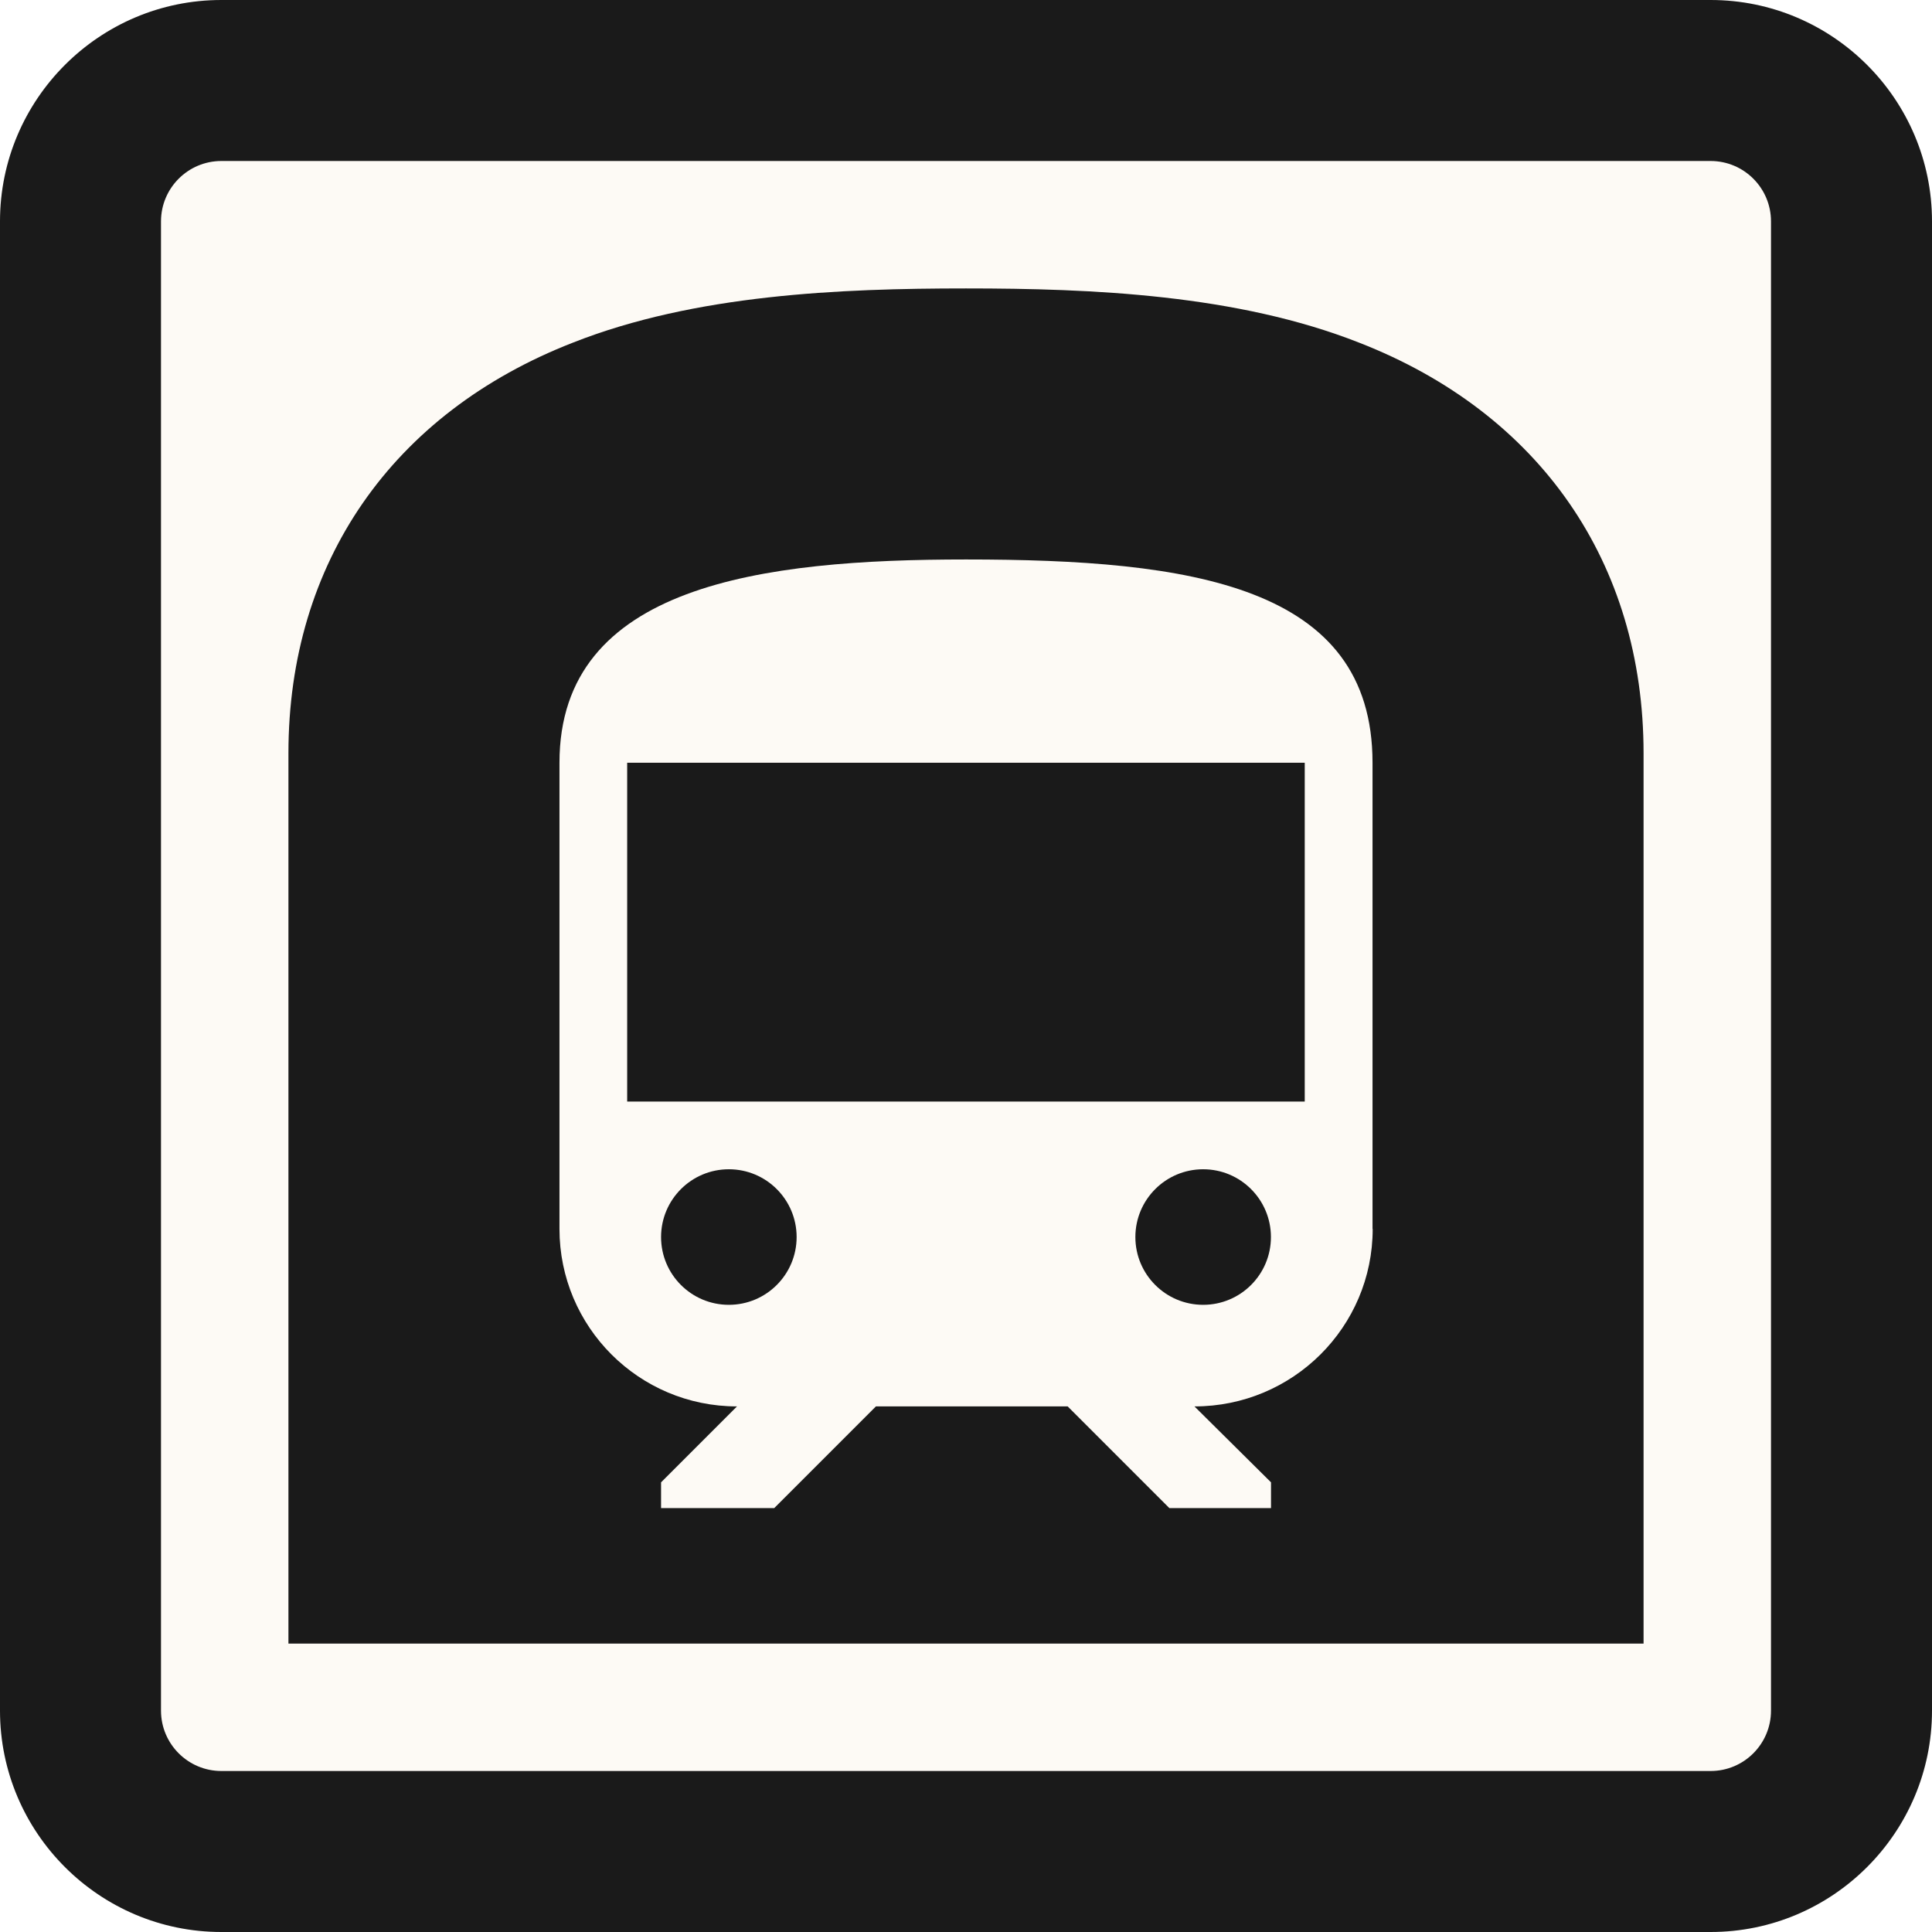
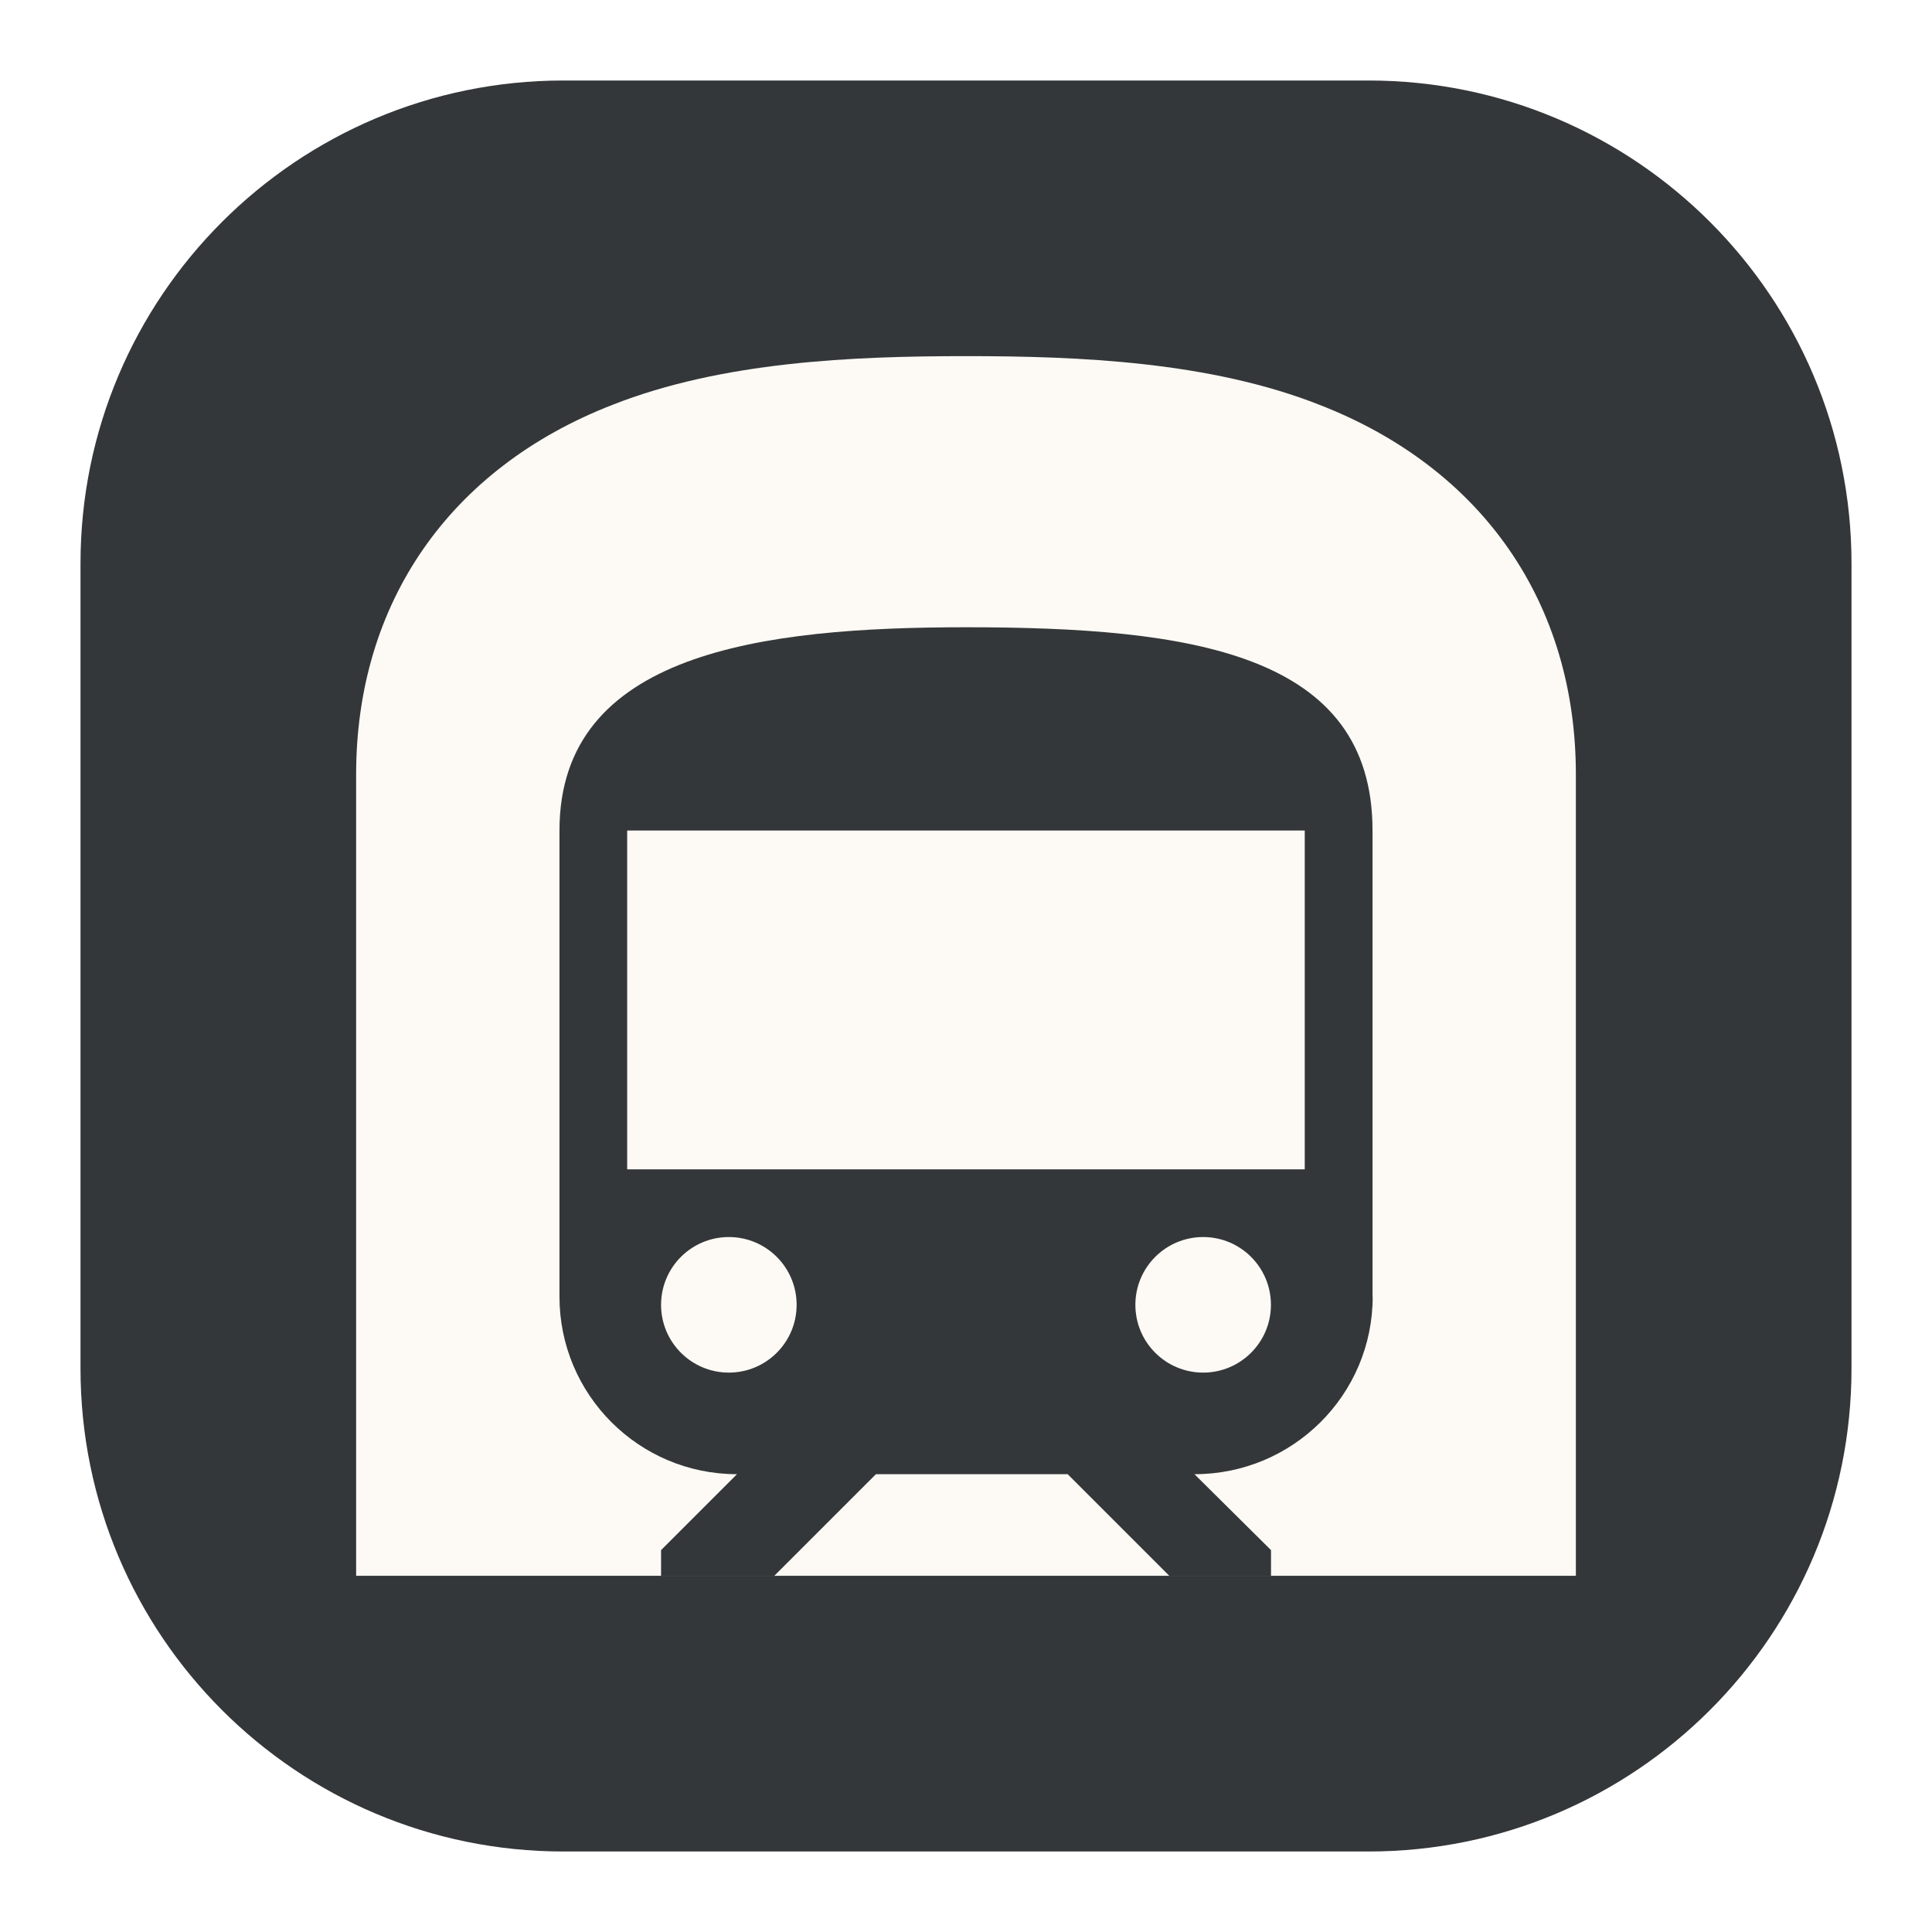
<svg xmlns="http://www.w3.org/2000/svg" id="Layer_1" version="1.1" viewBox="0 0 24 24">
  <defs>
    <style>
      .st0 {
-         fill: #fdfaf5;
+         fill: #343739;
      }

      .st1 {
-         fill: #1a1a1a;
+         fill: #fdfaf5;
      }
    </style>
  </defs>
-   <path class="st0" d="M21.25,0H2.75C1.234,0,0,1.234,0,2.75v18.5c0,1.516,1.234,2.75,2.75,2.75h18.5c1.516,0,2.75-1.234,2.75-2.75V2.75c0-1.516-1.234-2.75-2.75-2.75h0Z" />
+   <rect class="st0" x="1" y="1" width="22" height="22" rx="6" ry="6" />
  <g>
-     <path class="st1" d="M16.882,4.256c2.247.875,3.535,2.736,3.535,5.101v11.06H3.583v-11.06c0-2.365,1.288-4.226,3.535-5.101,1.515-.598,3.316-.673,4.882-.673s3.367.076,4.882.673" />
-     <path class="st0" d="M17.05,15.266v-5.791c0-2.205-2.256-2.525-5.05-2.525-2.525,0-5.05.311-5.05,2.525v5.791c0,1.218.987,2.205,2.205,2.205l-.943.943v.32h1.406l1.263-1.263h2.382l1.263,1.263h1.263v-.32l-.951-.943c1.221,0,2.214-.985,2.214-2.205" />
-     <path class="st1" d="M9.054,14.525c.465,0,.842.377.842.842,0,.465-.377.842-.842.842s-.842-.377-.842-.842.377-.842.842-.842" />
-     <rect class="st1" x="7.791" y="9.475" width="8.417" height="4.209" />
-     <path class="st1" d="M14.946,14.525c.465,0,.842.377.842.842,0,.465-.377.842-.842.842s-.842-.377-.842-.842.377-.842.842-.842" />
+     <path class="st1" d="M16.394,5.03c2.023.788,3.182,2.462,3.182,4.591v9.954H4.424v-9.954c0-2.129,1.159-3.803,3.182-4.591,1.364-.538,2.985-.606,4.394-.606s3.03.068,4.394.606" />
+     <path class="st0" d="M17.05,16.108v-5.791c0-2.205-2.256-2.525-5.05-2.525-2.525,0-5.05.311-5.05,2.525v5.791c0,1.218.987,2.205,2.205,2.205l-.943.943v.32h1.406l1.263-1.263h2.382l1.263,1.263h1.263v-.32l-.951-.943c1.221,0,2.214-.985,2.214-2.205" />
+     <path class="st1" d="M9.054,15.367c.465,0,.842.377.842.842,0,.465-.377.842-.842.842s-.842-.377-.842-.842.377-.842.842-.842" />
+     <rect class="st1" x="7.791" y="10.317" width="8.417" height="4.209" />
+     <path class="st1" d="M14.946,15.367c.465,0,.842.377.842.842,0,.465-.377.842-.842.842s-.842-.377-.842-.842.377-.842.842-.842" />
  </g>
-   <path class="st1" d="M21.25,2c.414,0,.75.336.75.75v18.5c0,.414-.336.75-.75.75H2.75c-.414,0-.75-.336-.75-.75V2.75c0-.414.336-.75.75-.75h18.5M21.25,0H2.75C1.234,0,0,1.234,0,2.75v18.5c0,1.516,1.234,2.75,2.75,2.75h18.5c1.516,0,2.75-1.234,2.75-2.75V2.75c0-1.516-1.234-2.75-2.75-2.75h0Z" />
</svg>
